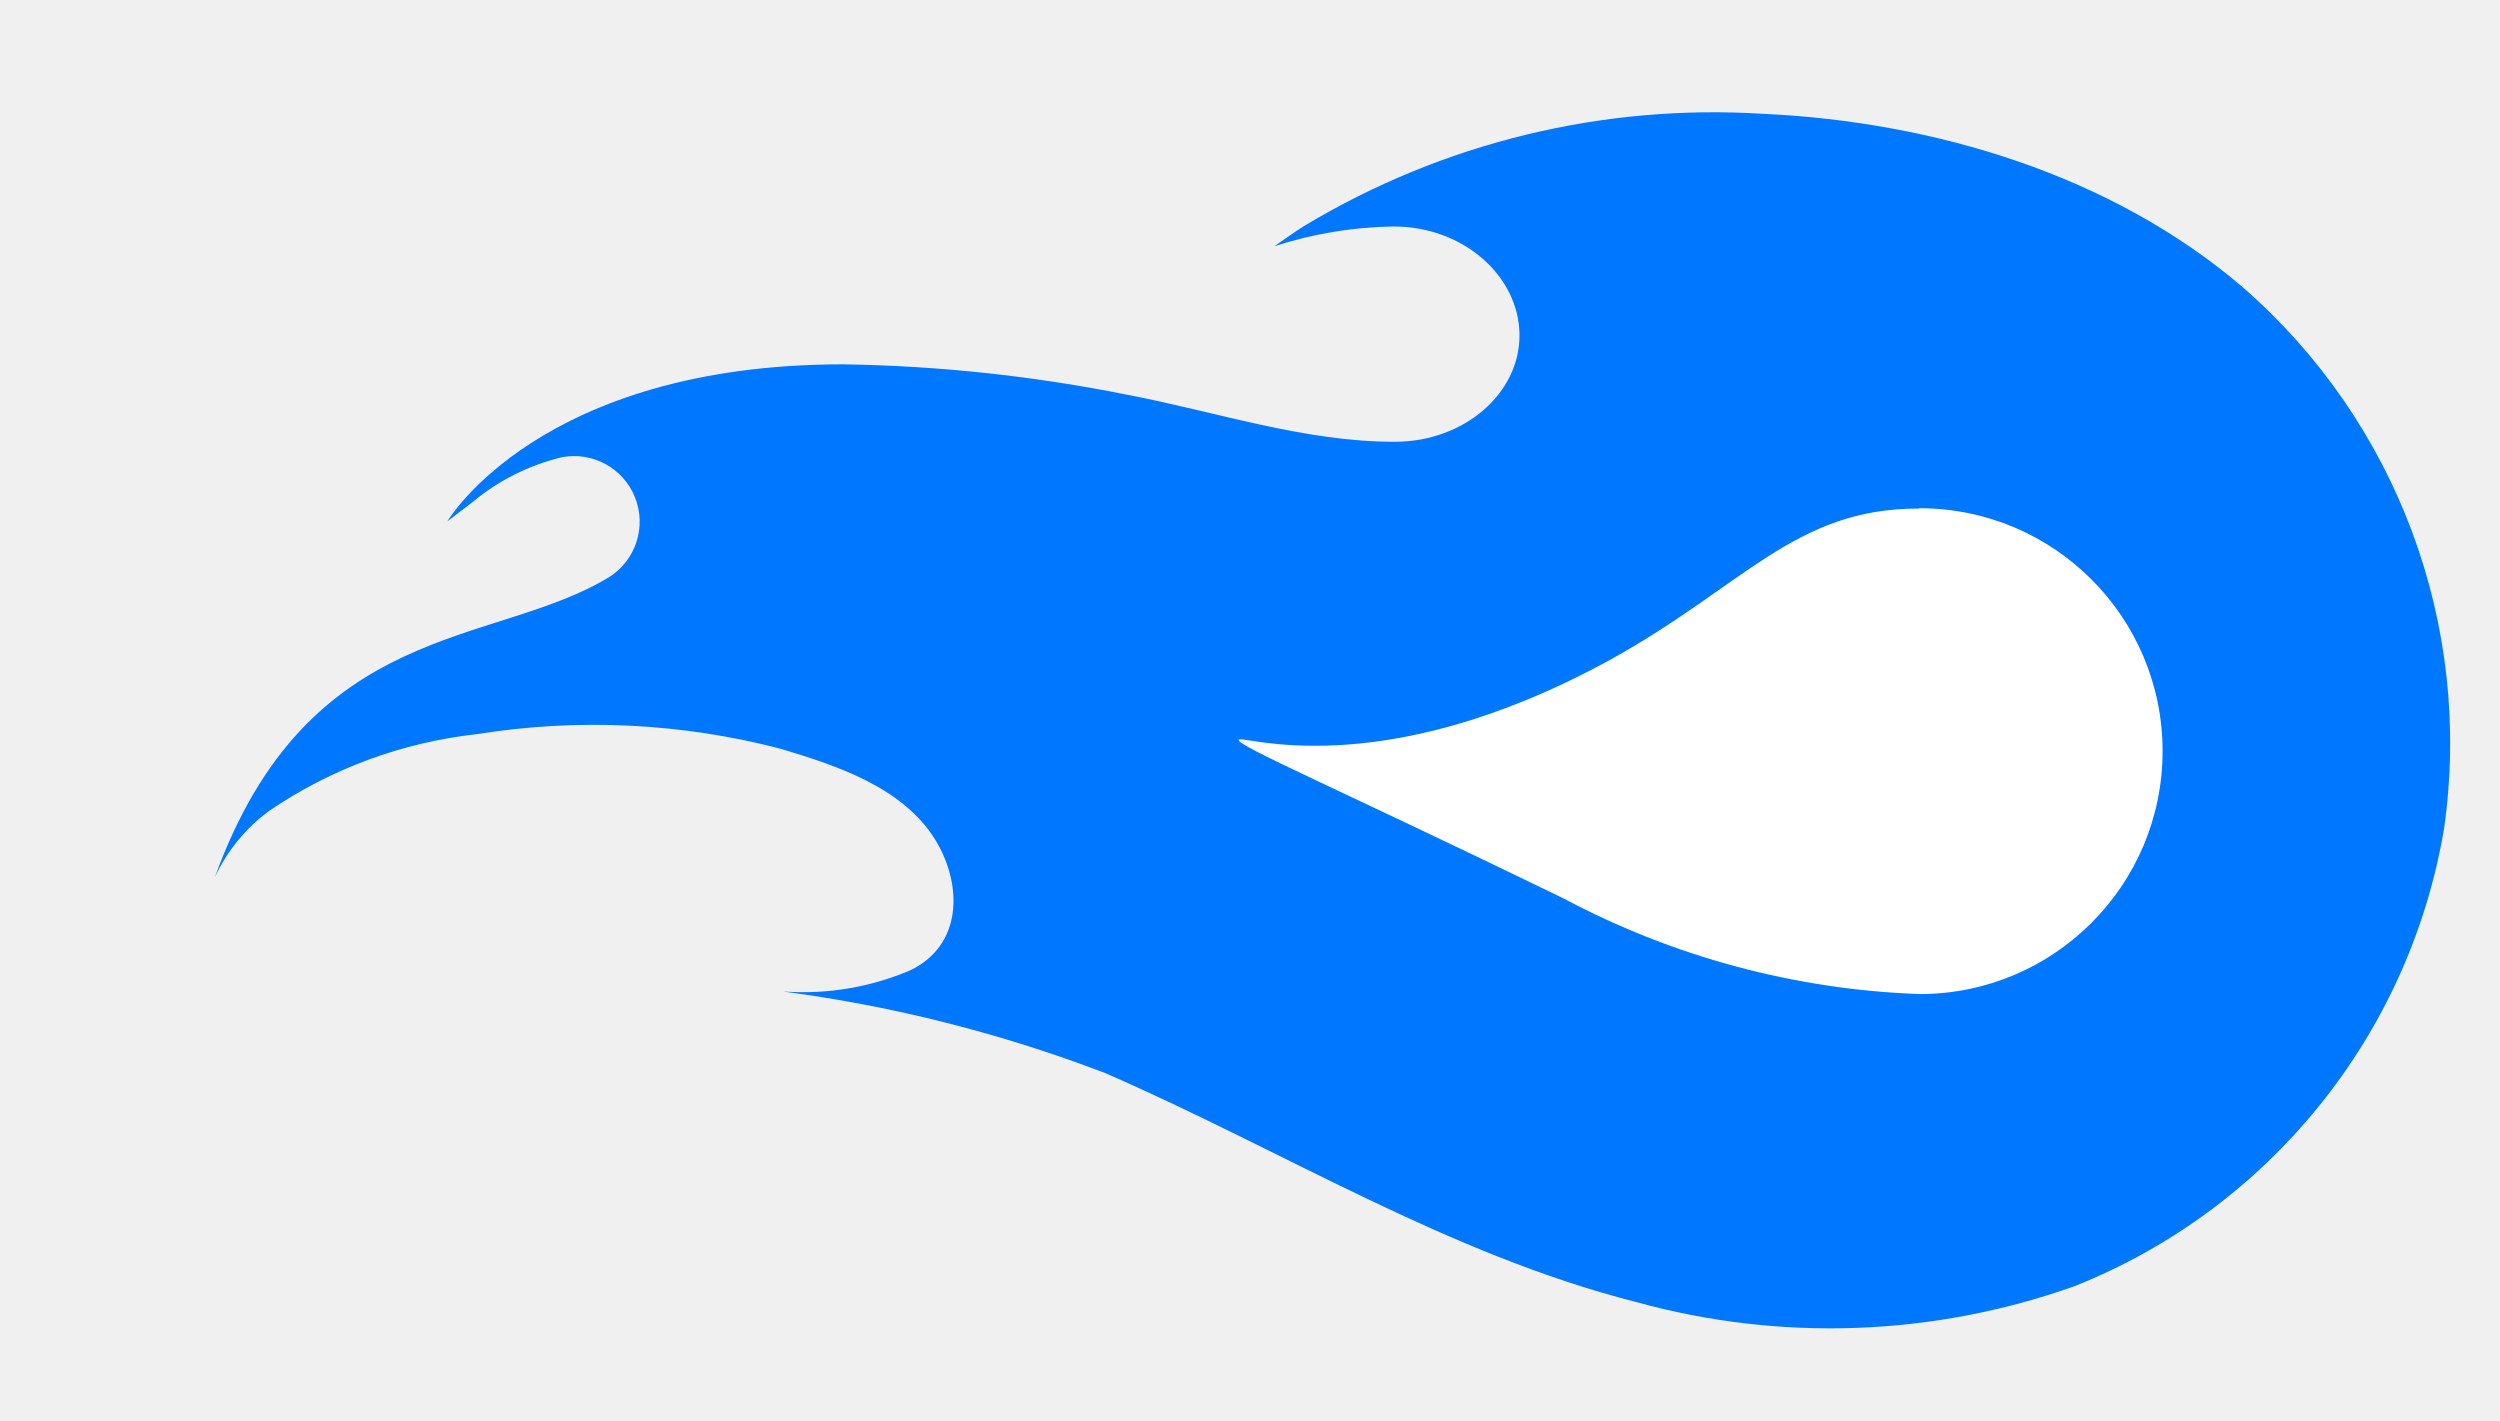
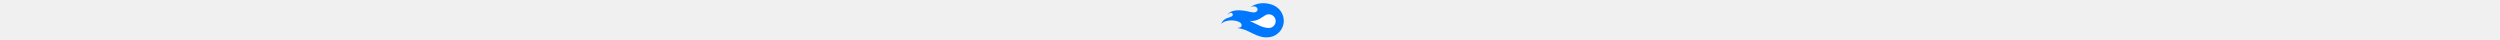
- <svg xmlns="http://www.w3.org/2000/svg" height="1421" viewBox="-6.889 -3.699 81.967 46.8" width="2500">
+ <svg xmlns="http://www.w3.org/2000/svg" height="40" viewBox="-6.889 -3.699 81.967 46.8" width="2500">
  <path d="m20.7 8.3a51.47 51.47 0 0 1 9.34 1c2.9.55 5.85 1.56 8.83 1.55 2.28 0 4.12-1.6 4.1-3.53s-1.85-3.57-4.17-3.56a13.35 13.35 0 0 0 -3.9.65c.33-.23.66-.47 1-.68a26.14 26.14 0 0 1 15.1-3.68c5.6.26 11.46 2 15.8 5.72a19.9 19.9 0 0 1 6.62 17.82 19.75 19.75 0 0 1 -12.17 15.07 24 24 0 0 1 -14.45.52c-6.2-1.58-11.64-5-17.48-7.54a46.86 46.86 0 0 0 -10.57-2.68h.05a9 9 0 0 0 4.1-.7c1.74-.83 1.73-2.83.83-4.3-1.07-1.73-3.23-2.44-5.1-3a24.36 24.36 0 0 0 -10-.48 15.06 15.06 0 0 0 -6.83 2.52 5.67 5.67 0 0 0 -1.8 2.2c3.08-8.53 9.2-7.57 13-9.9a2.16 2.16 0 0 0 -1.57-3.94 7.24 7.24 0 0 0 -2.92 1.46l-.85.65s3.04-5.17 13.04-5.17z" fill="#07f" />
  <path d="m23.64 23.78.06.06zm32.46-10.73c-4.08 0-5.76 2.57-10.18 5-7.65 4.18-12.2 2.4-12.2 2.62s3.1 1.53 10.7 5.22a27 27 0 0 0 11.73 3.15 8 8 0 1 0 0-16z" fill="#fff" />
</svg>
